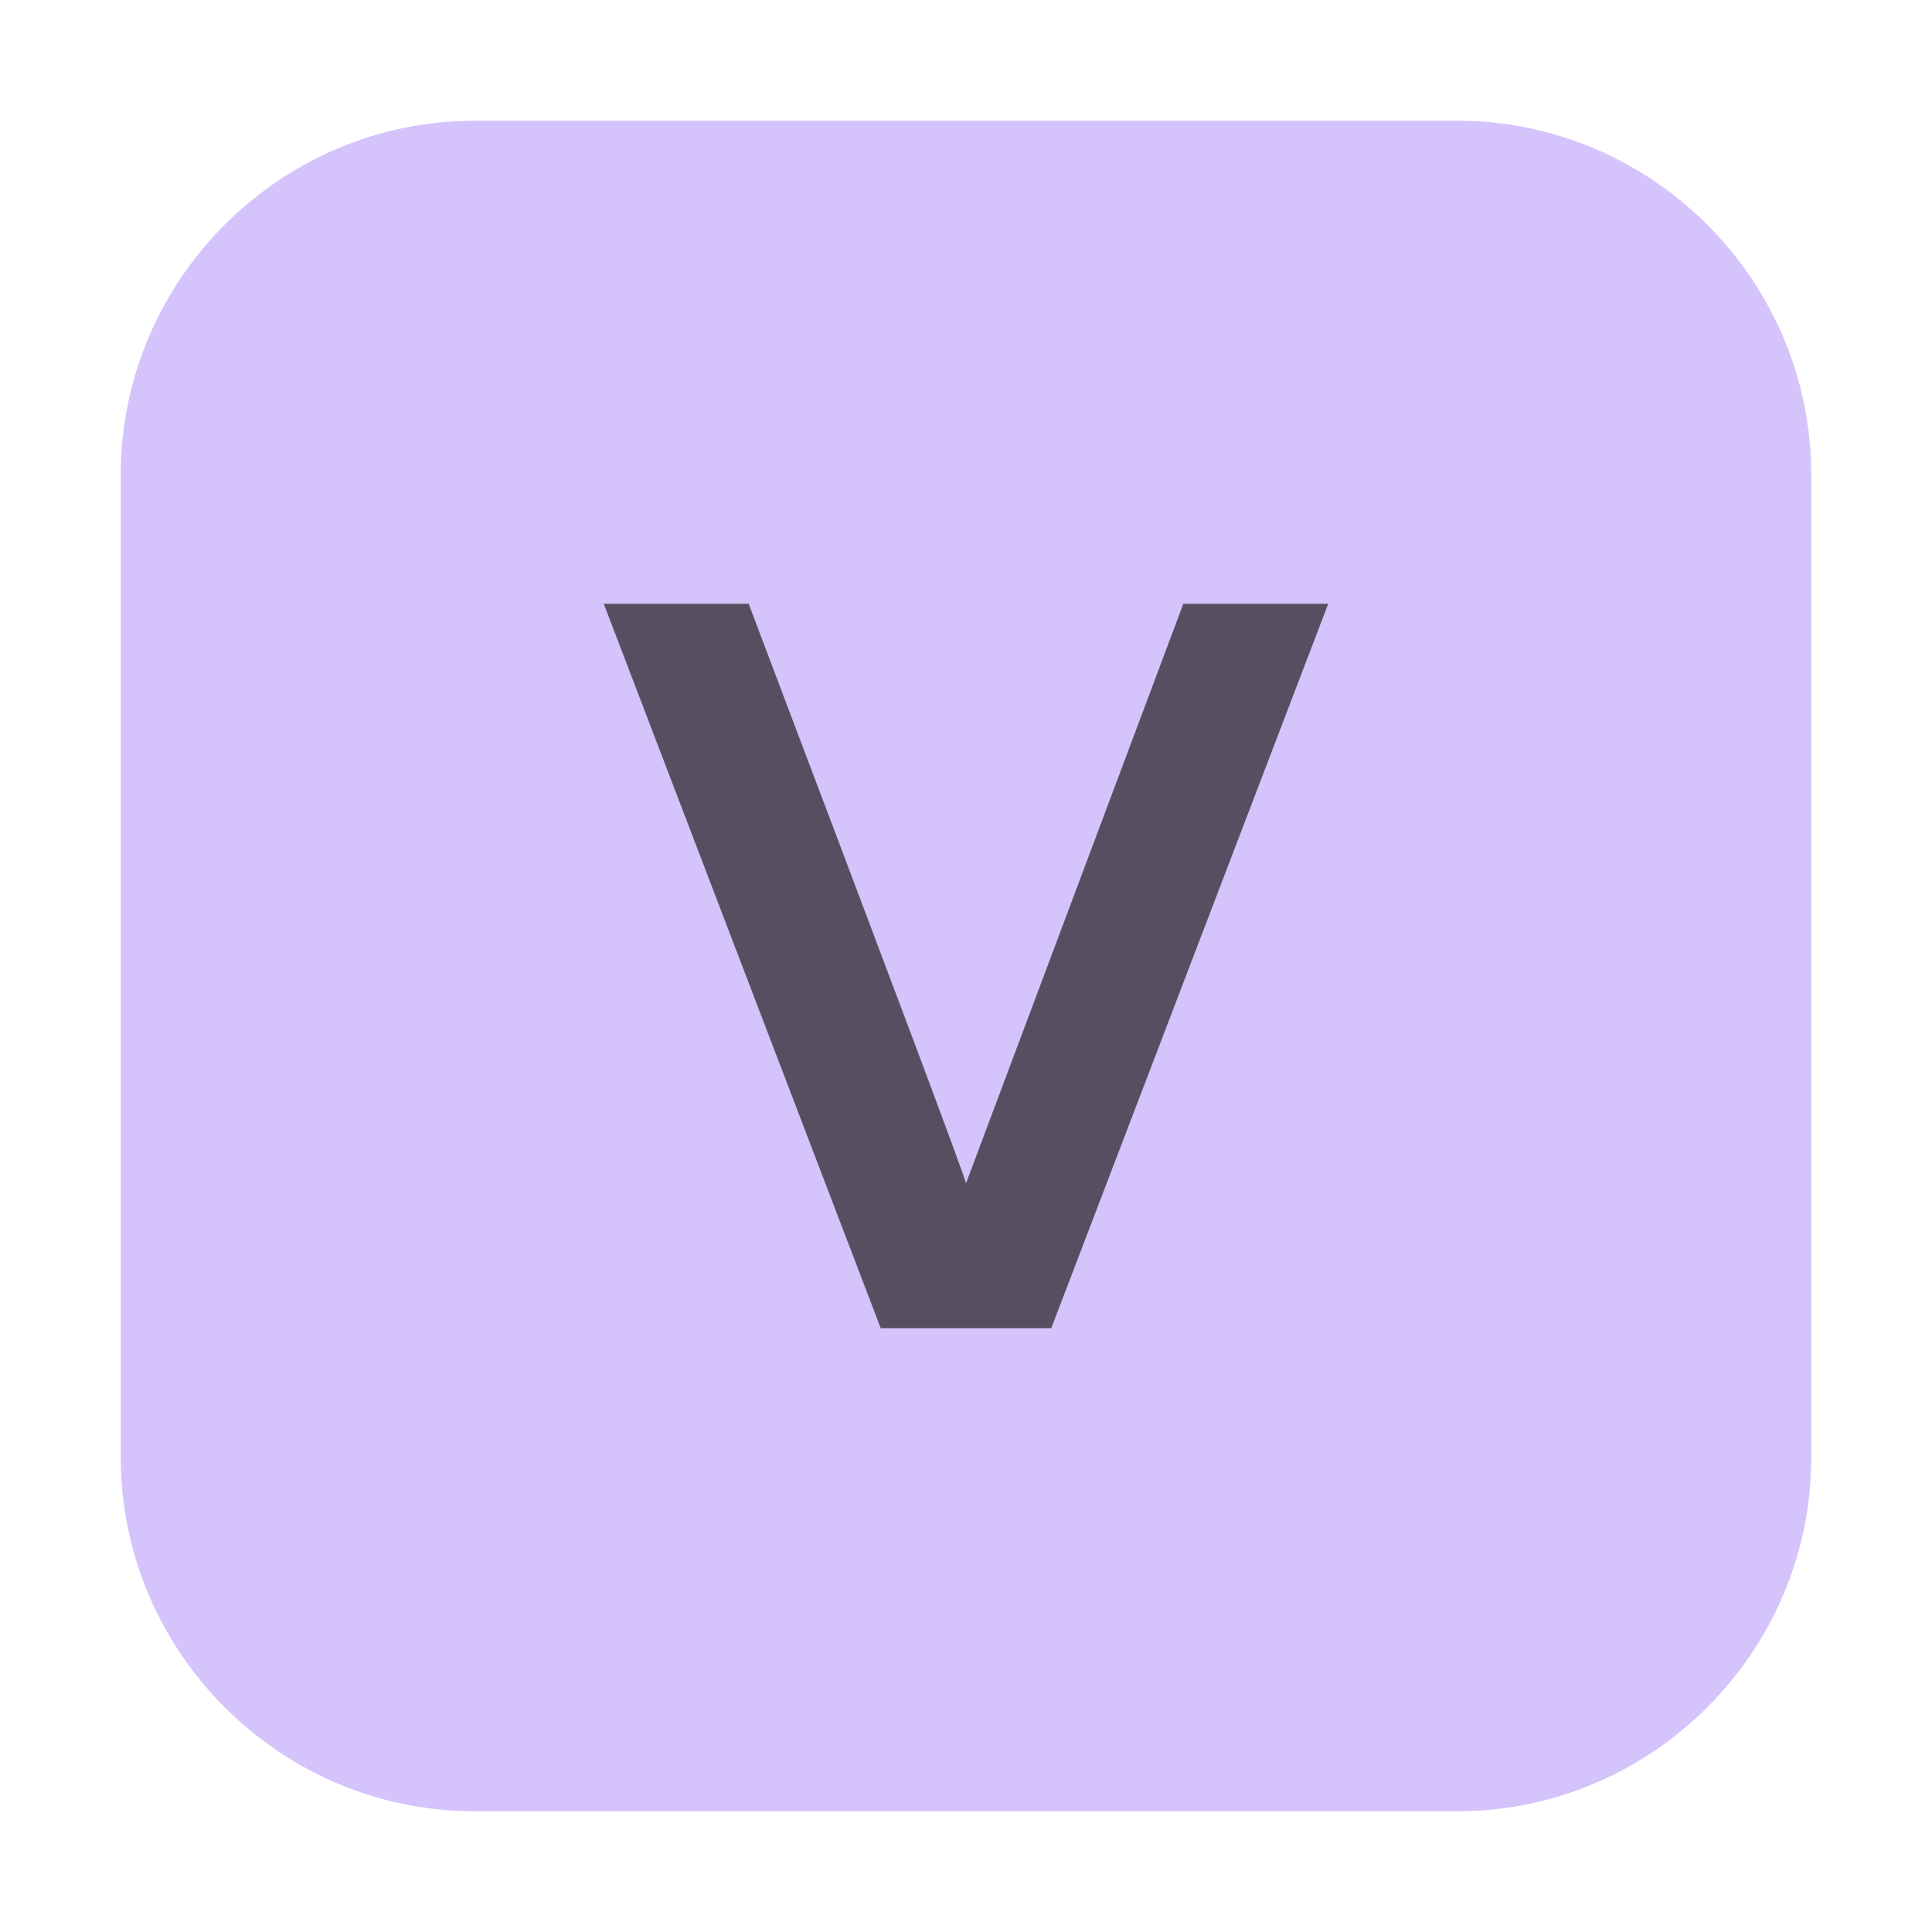
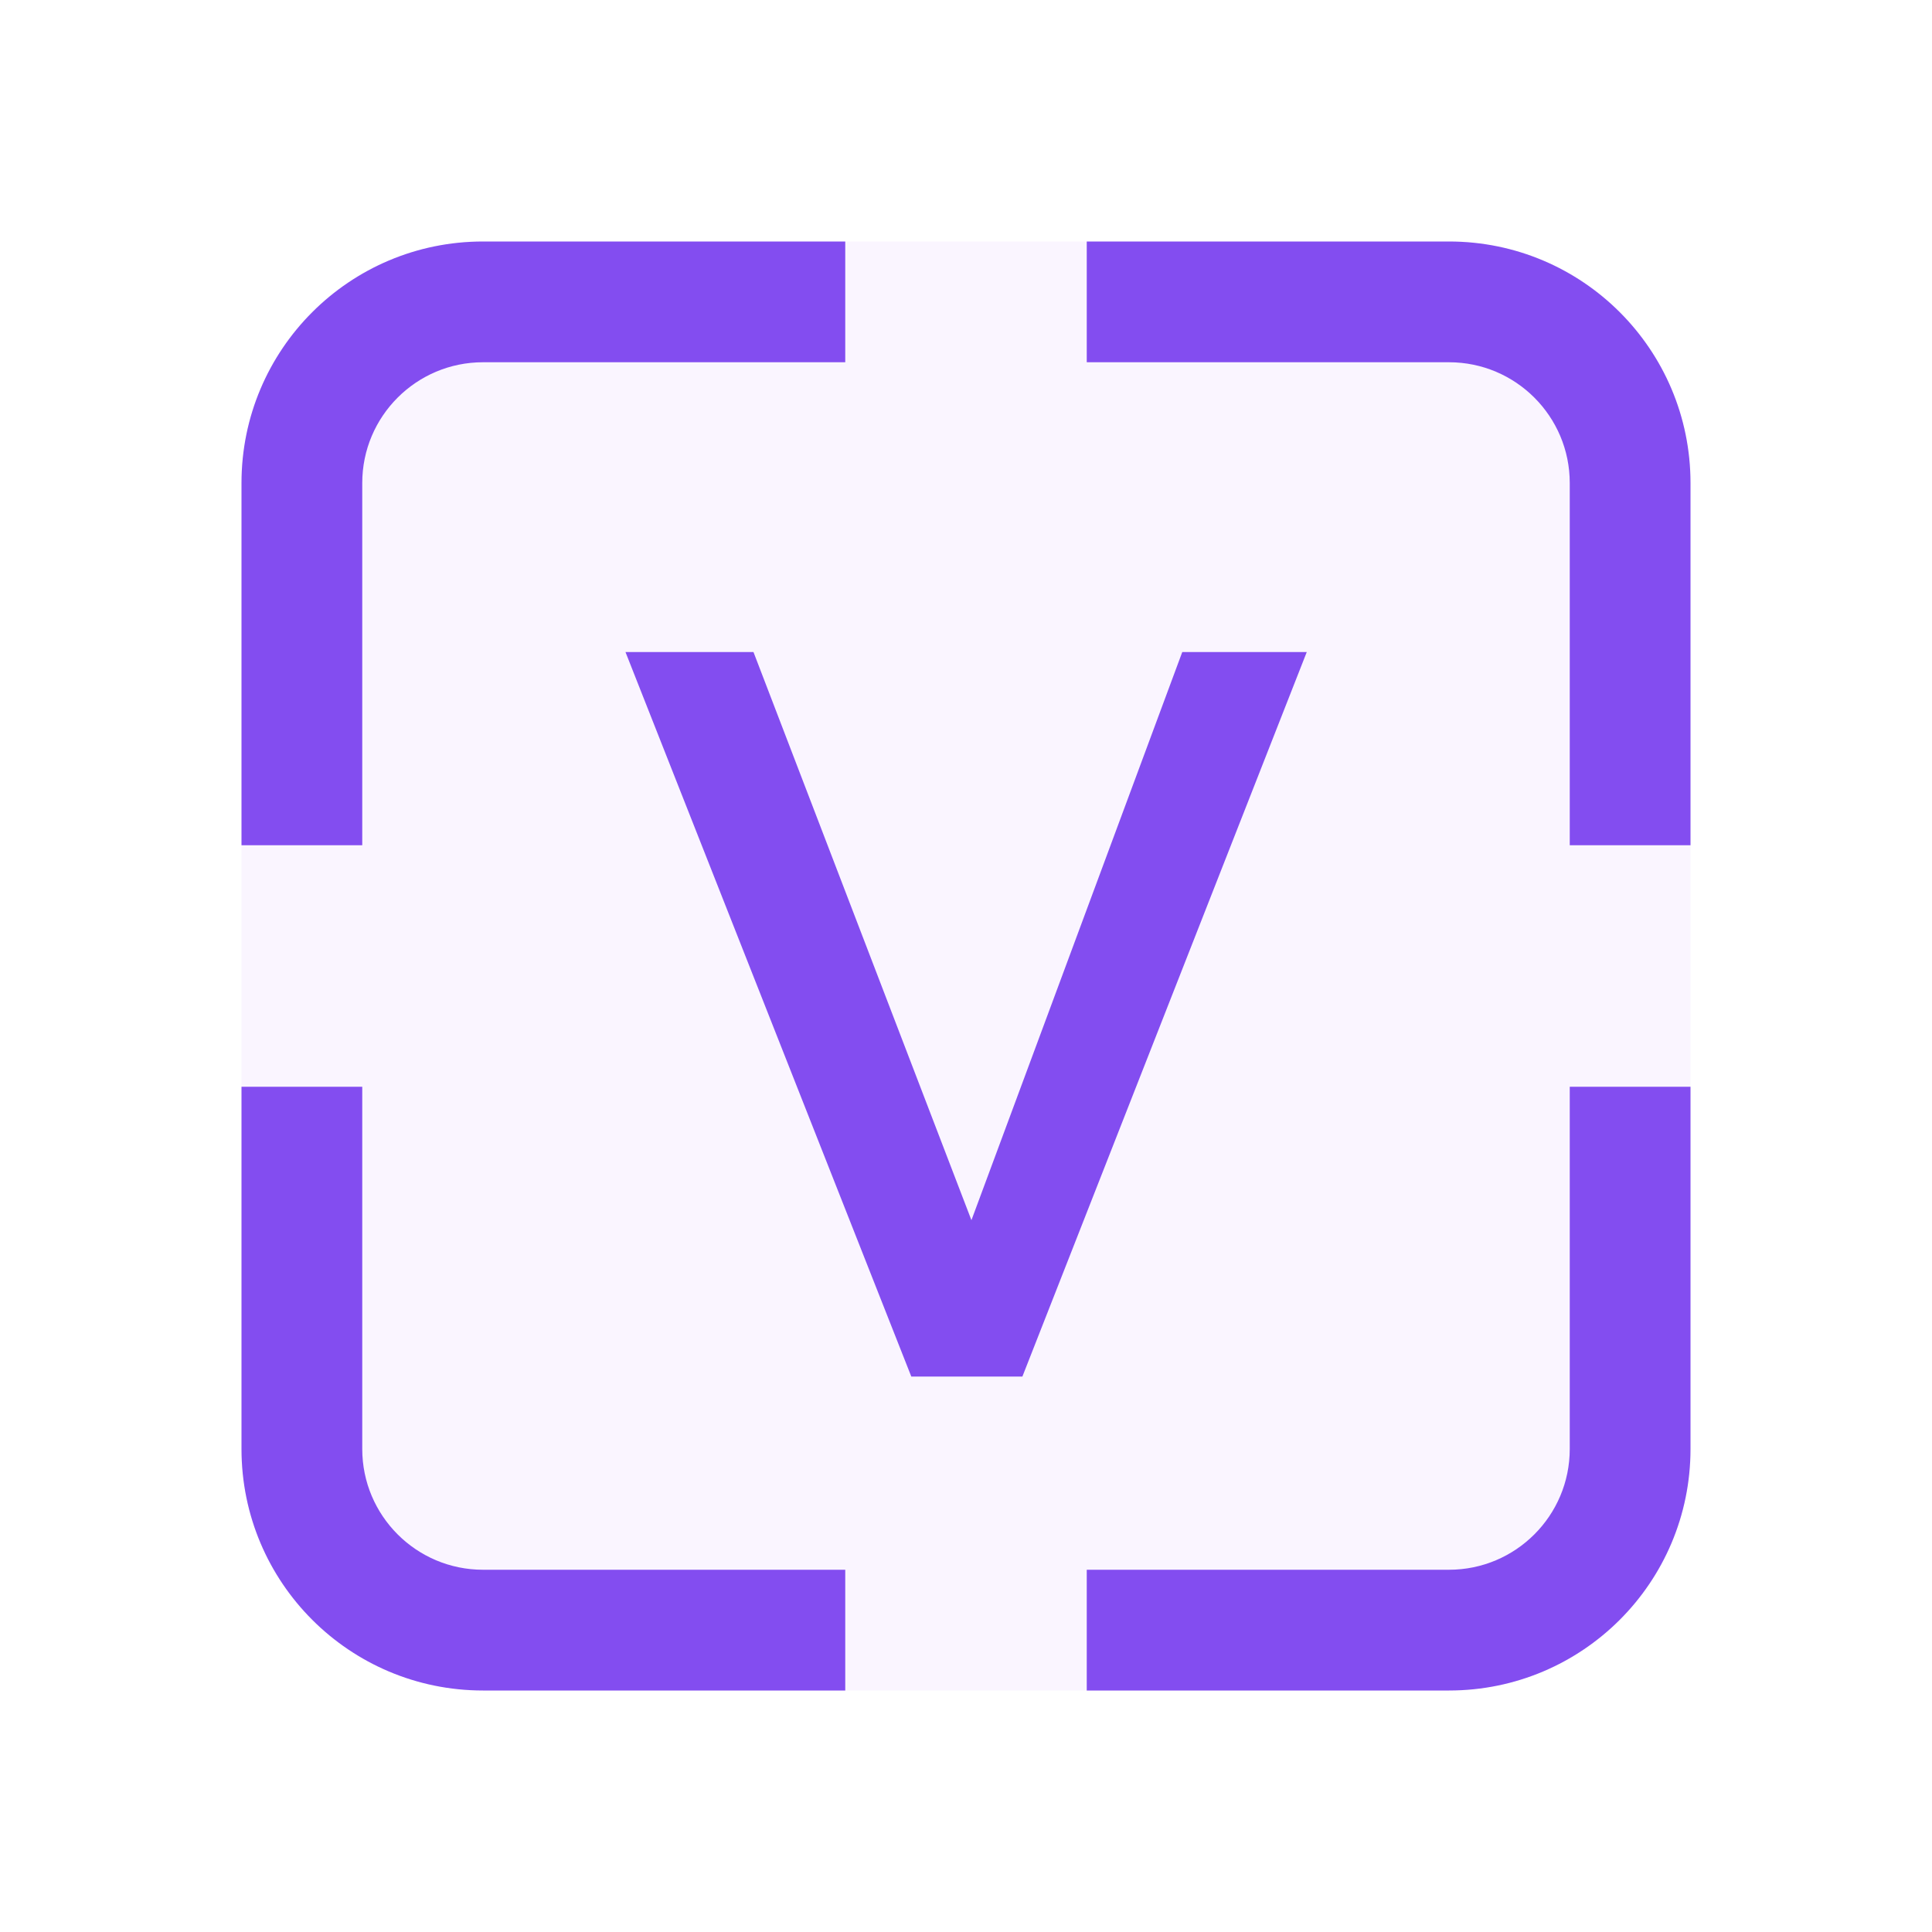
- <svg xmlns="http://www.w3.org/2000/svg" width="16" height="16" viewBox="0 0 16 16">
-   <g fill="none" fill-rule="evenodd">
-     <path fill="#B99BF8" fill-opacity=".6" d="M12.069,15 L3.93,15 C2.319,15 1,13.681 1,12.069 L1,3.931 C1,2.319 2.319,1 3.93,1 L12.069,1 C13.68,1 15,2.319 15,3.931 L15,12.069 C15,13.681 13.68,15 12.069,15" />
-     <path fill="#231F20" fill-opacity=".7" d="M2.294,6 L-0,0 L1.2,0 C2.389,3.139 2.989,4.739 3,4.8 L4.8,0 L6,0 L3.706,6 L2.294,6 Z" transform="translate(5 5)" />
-   </g>
+ <svg xmlns="http://www.w3.org/2000/svg" width="16" height="16" viewBox="0 0 16 16" fill="none">
+   <path d="M2 4C2 2.895 2.895 2 4 2H12C13.105 2 14 2.895 14 4V12C14 13.105 13.105 14 12 14H4C2.895 14 2 13.105 2 12V4Z" fill="#FAF5FF" />
+   <path d="M7.547 11.4H8.467L10.822 5.4H9.791L8.045 10.105L6.24 5.4H5.18L7.547 11.4Z" fill="#834DF0" />
+   <path d="M9 3H12C12.552 3 13 3.448 13 4V7H14V4C14 2.895 13.105 2 12 2H9V3Z" fill="#834DF0" />
+   <path d="M7 3V2H4C2.895 2 2 2.895 2 4V7H3V4C3 3.448 3.448 3 4 3H7Z" fill="#834DF0" />
+   <path d="M3 9H2V12C2 13.105 2.895 14 4 14H7V13H4C3.448 13 3 12.552 3 12V9Z" fill="#834DF0" />
+   <path d="M9 13V14H12C13.105 14 14 13.105 14 12V9H13V12C13 12.552 12.552 13 12 13H9Z" fill="#834DF0" />
</svg>
